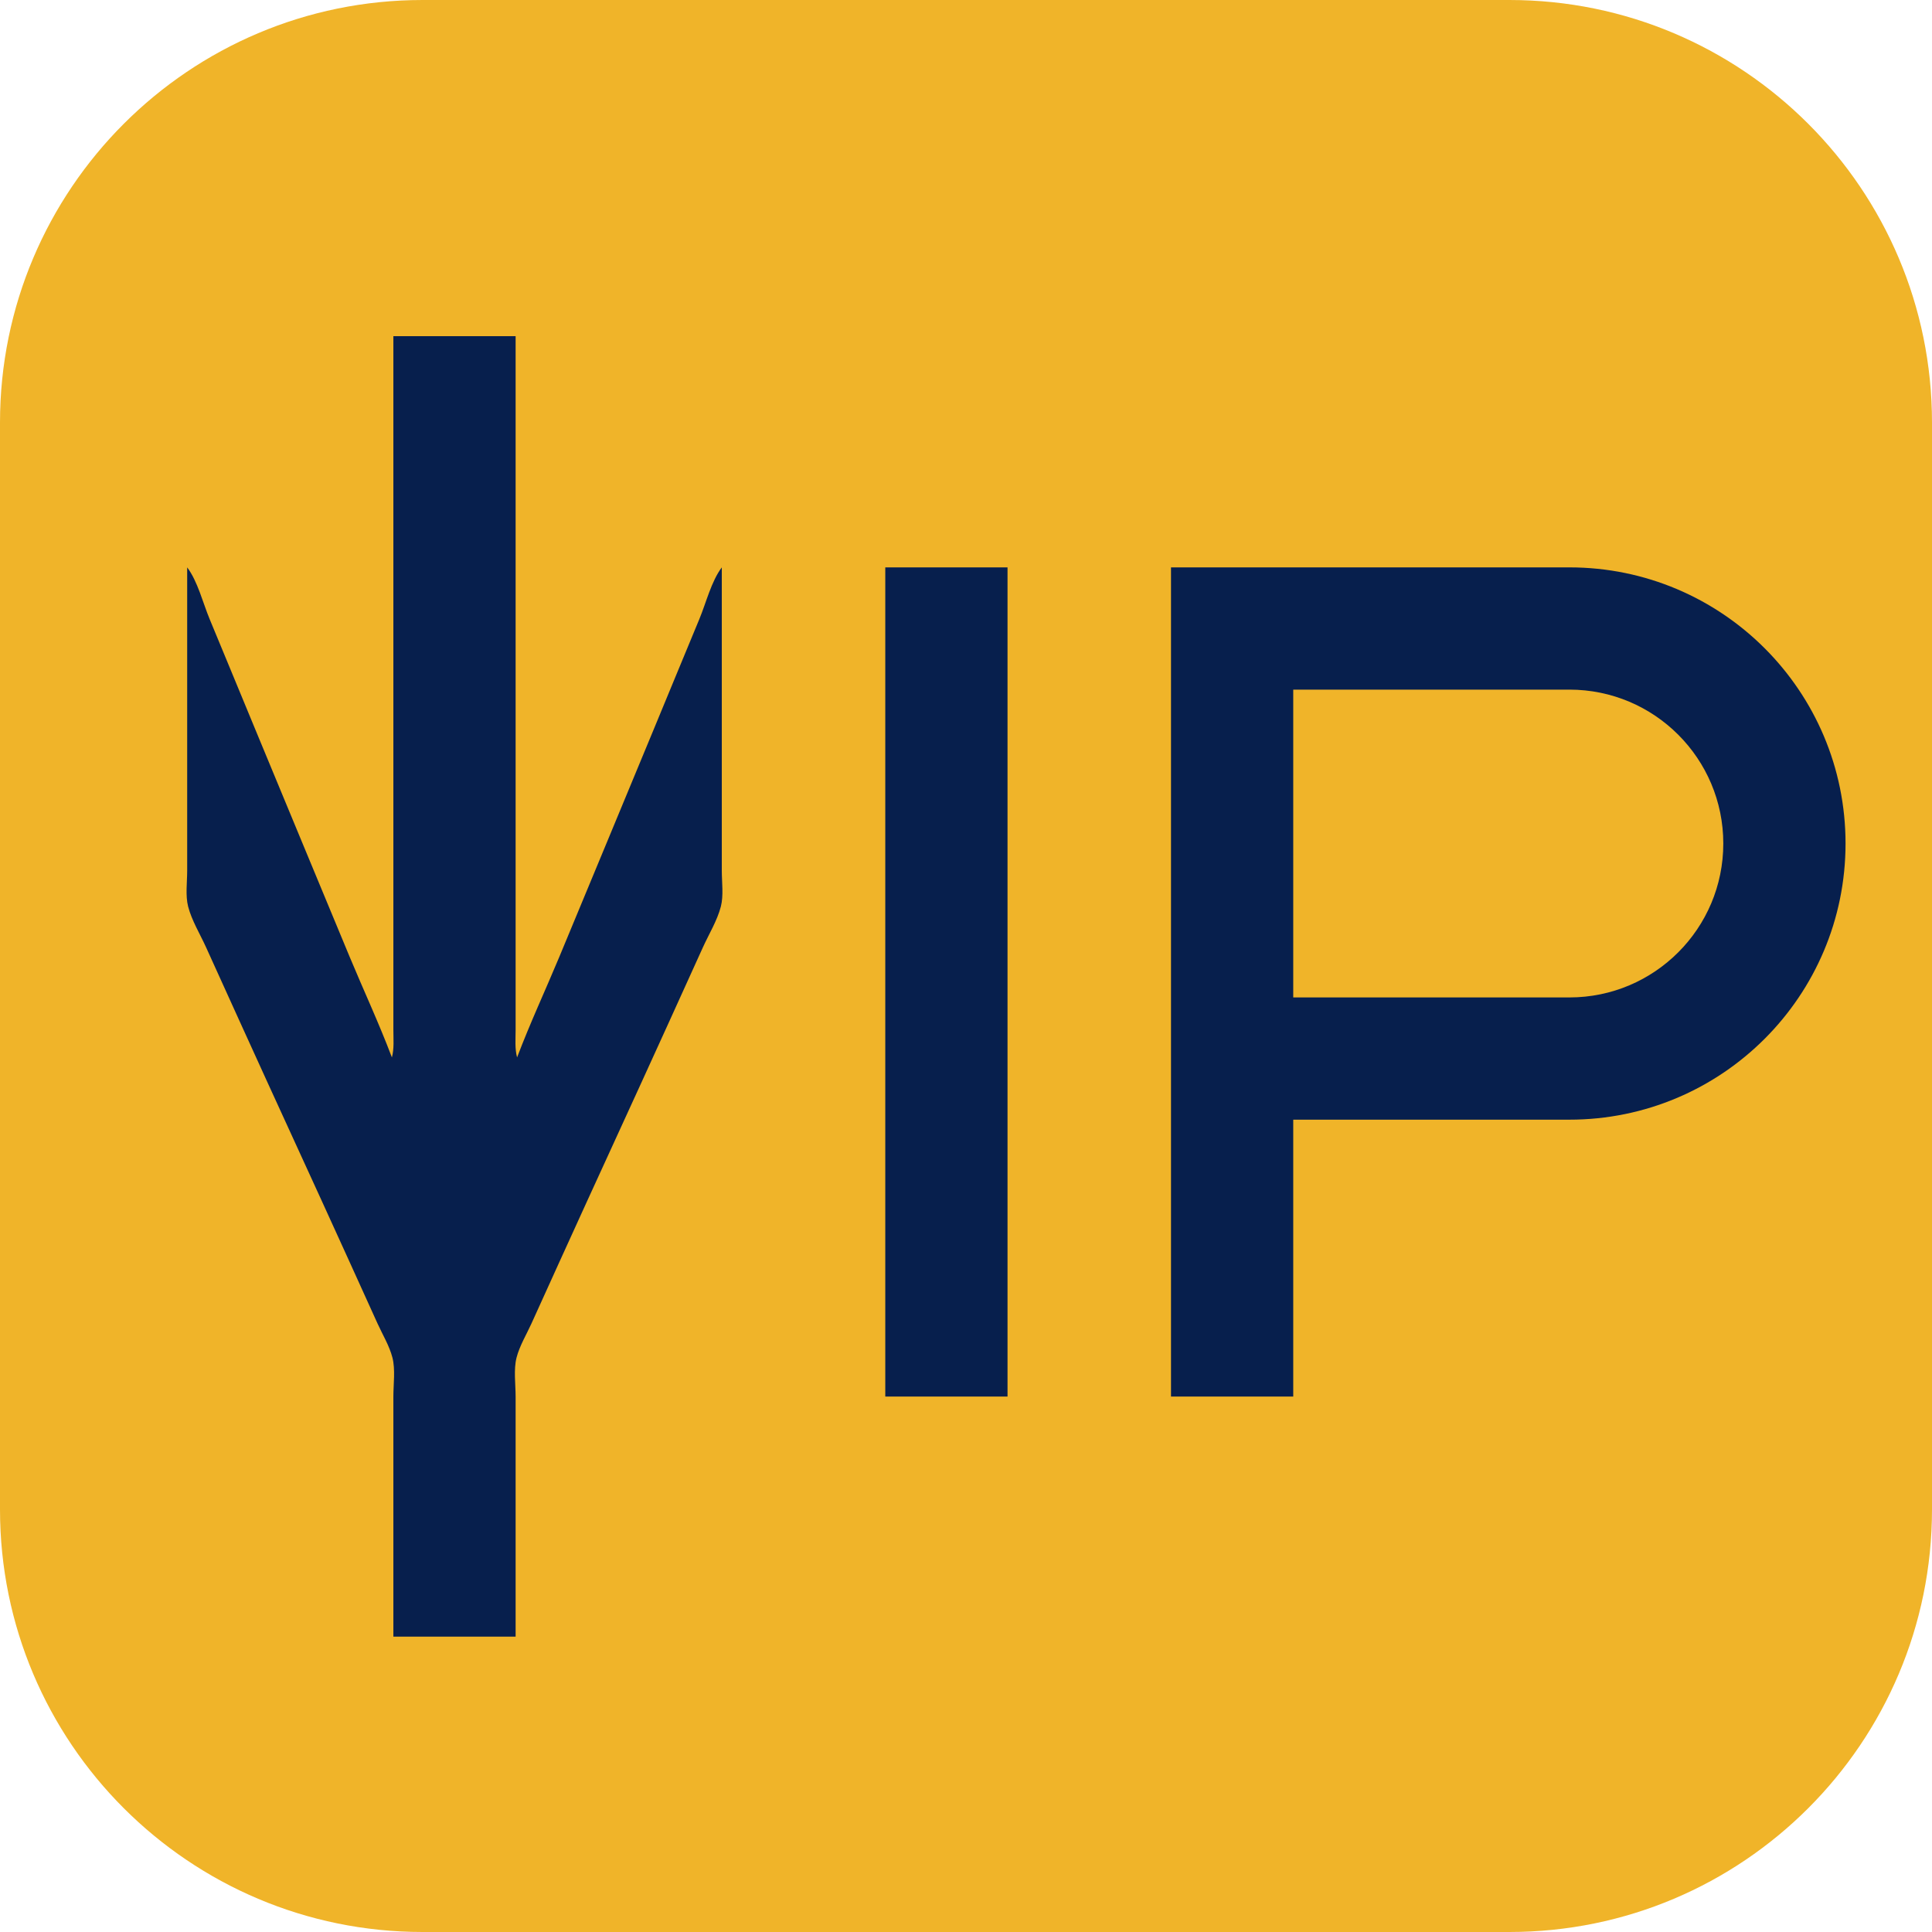
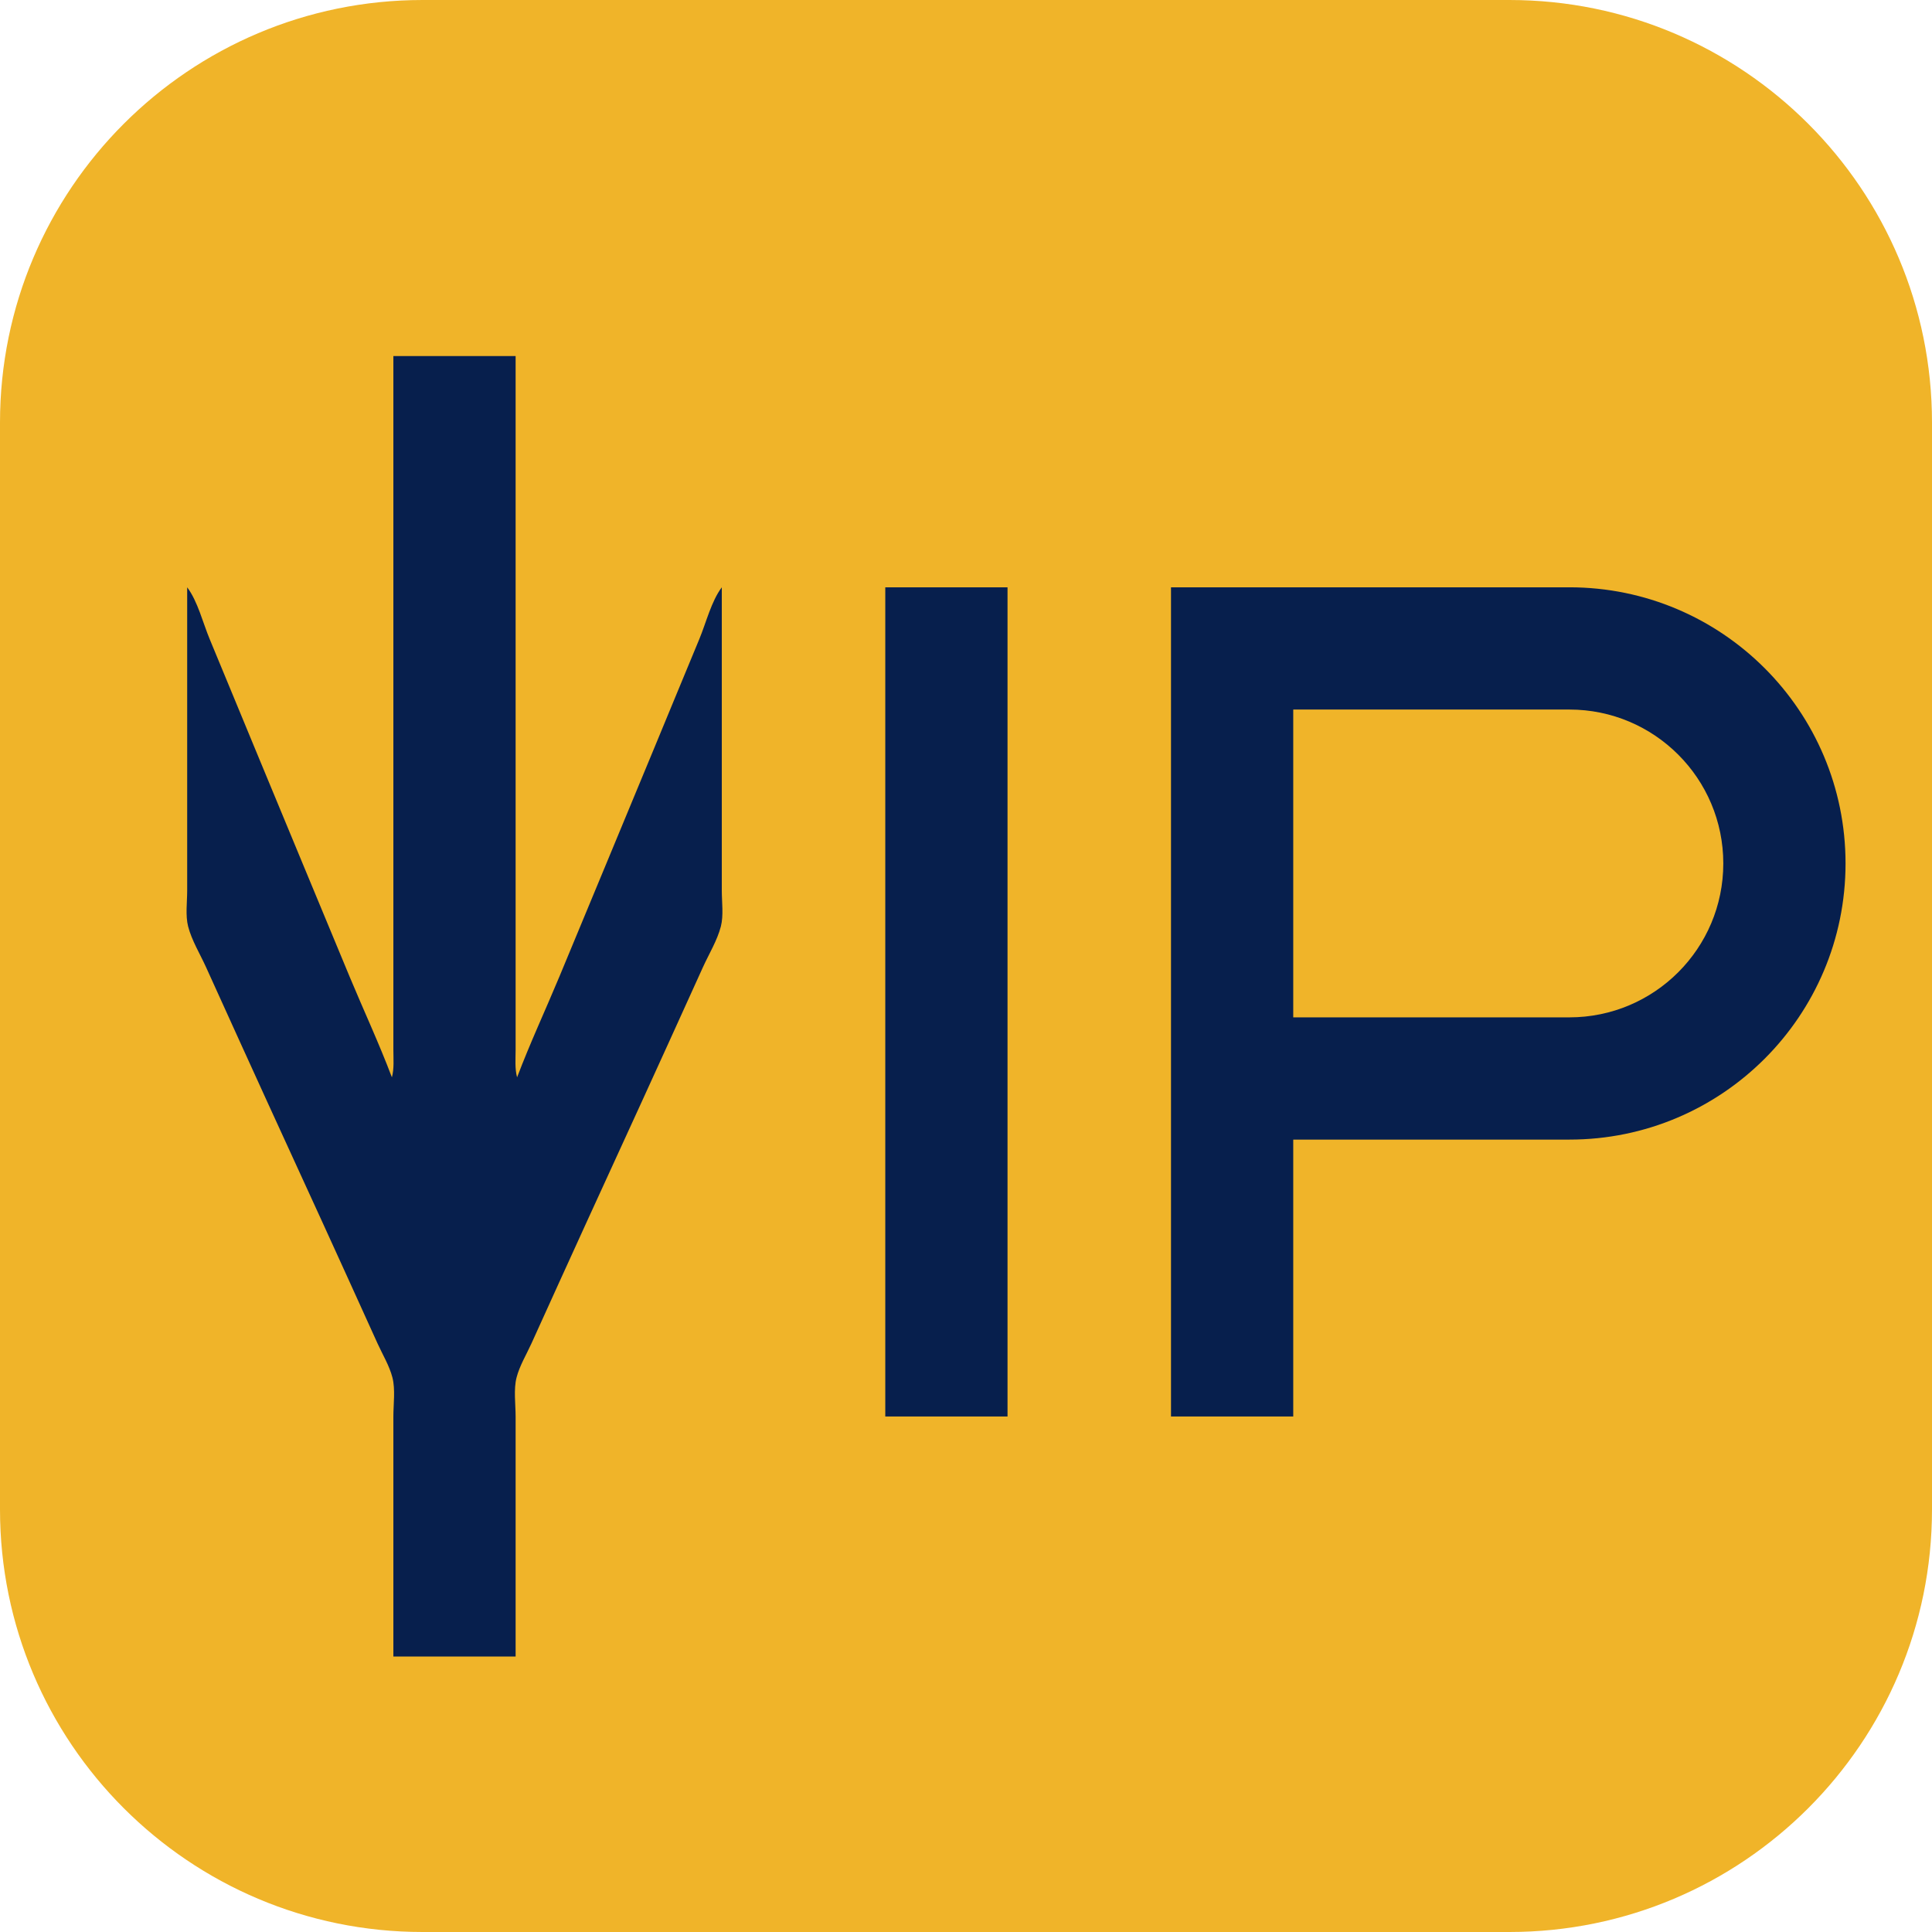
<svg xmlns="http://www.w3.org/2000/svg" viewBox="0 0 64 64">
  <rect width="64" height="64" rx="14" fill="#f0b429" />
-   <g transform="translate(-5.85 5.72) scale(0.048788)">
+   <g transform="translate(-5.85 6.38) scale(0.048788)">
    <path fill="#071f4d" d="M387 111L387 582C387 588.22 387.607 594.74 386 600.73C377.273 577.64 366.787 555.17 357.309 532.42C335.9 481.05 314.67 429.58 293.309 378.18C282.938 353.22 272.702 328.2 262.309 303.26C257.632 292.03 254.17 277.54 247 268L247 425.55L247 474.03C247 481.65 245.736 490.89 247.637 498.27C250.075 507.73 255.766 517.03 259.753 525.81L282.753 576.49C307.463 630.94 332.54 685.11 357.247 739.55L376.247 781.42C379.604 788.82 384.309 796.58 386.363 804.56C388.426 812.57 387 822.72 387 831L387 839L387 994L470 994L470 831C470 822.72 468.574 812.57 470.637 804.56C472.691 796.58 477.396 788.82 480.753 781.42L499.753 739.55C524.46 685.11 549.537 630.94 574.247 576.49L597.247 525.81C601.234 517.03 606.925 507.73 609.363 498.27C611.264 490.89 610 481.65 610 474.03L610 425.55L610 268C602.83 277.54 599.368 292.03 594.691 303.26C584.298 328.2 574.062 353.22 563.691 378.18C542.33 429.58 521.1 481.05 499.691 532.42C490.213 555.17 479.727 577.64 471 600.73C469.393 594.74 470 588.22 470 582L470 548.95L470 440.98L470 111L387 111zM721 268L721 831L804 831L804 268L721 268zM915 268L915 831L998 831L998 643L1185.5 643C1289.05 643 1373 559.05 1373 455.5C1373 351.95 1289.05 268 1185.5 268L998 268L915 268z" />
    <path fill="#f0b429" d="M998 351L1185.5 351C1243.21 351 1290 397.79 1290 455.5C1290 513.21 1243.21 560 1185.5 560L998 560L998 351z" />
  </g>
</svg>
